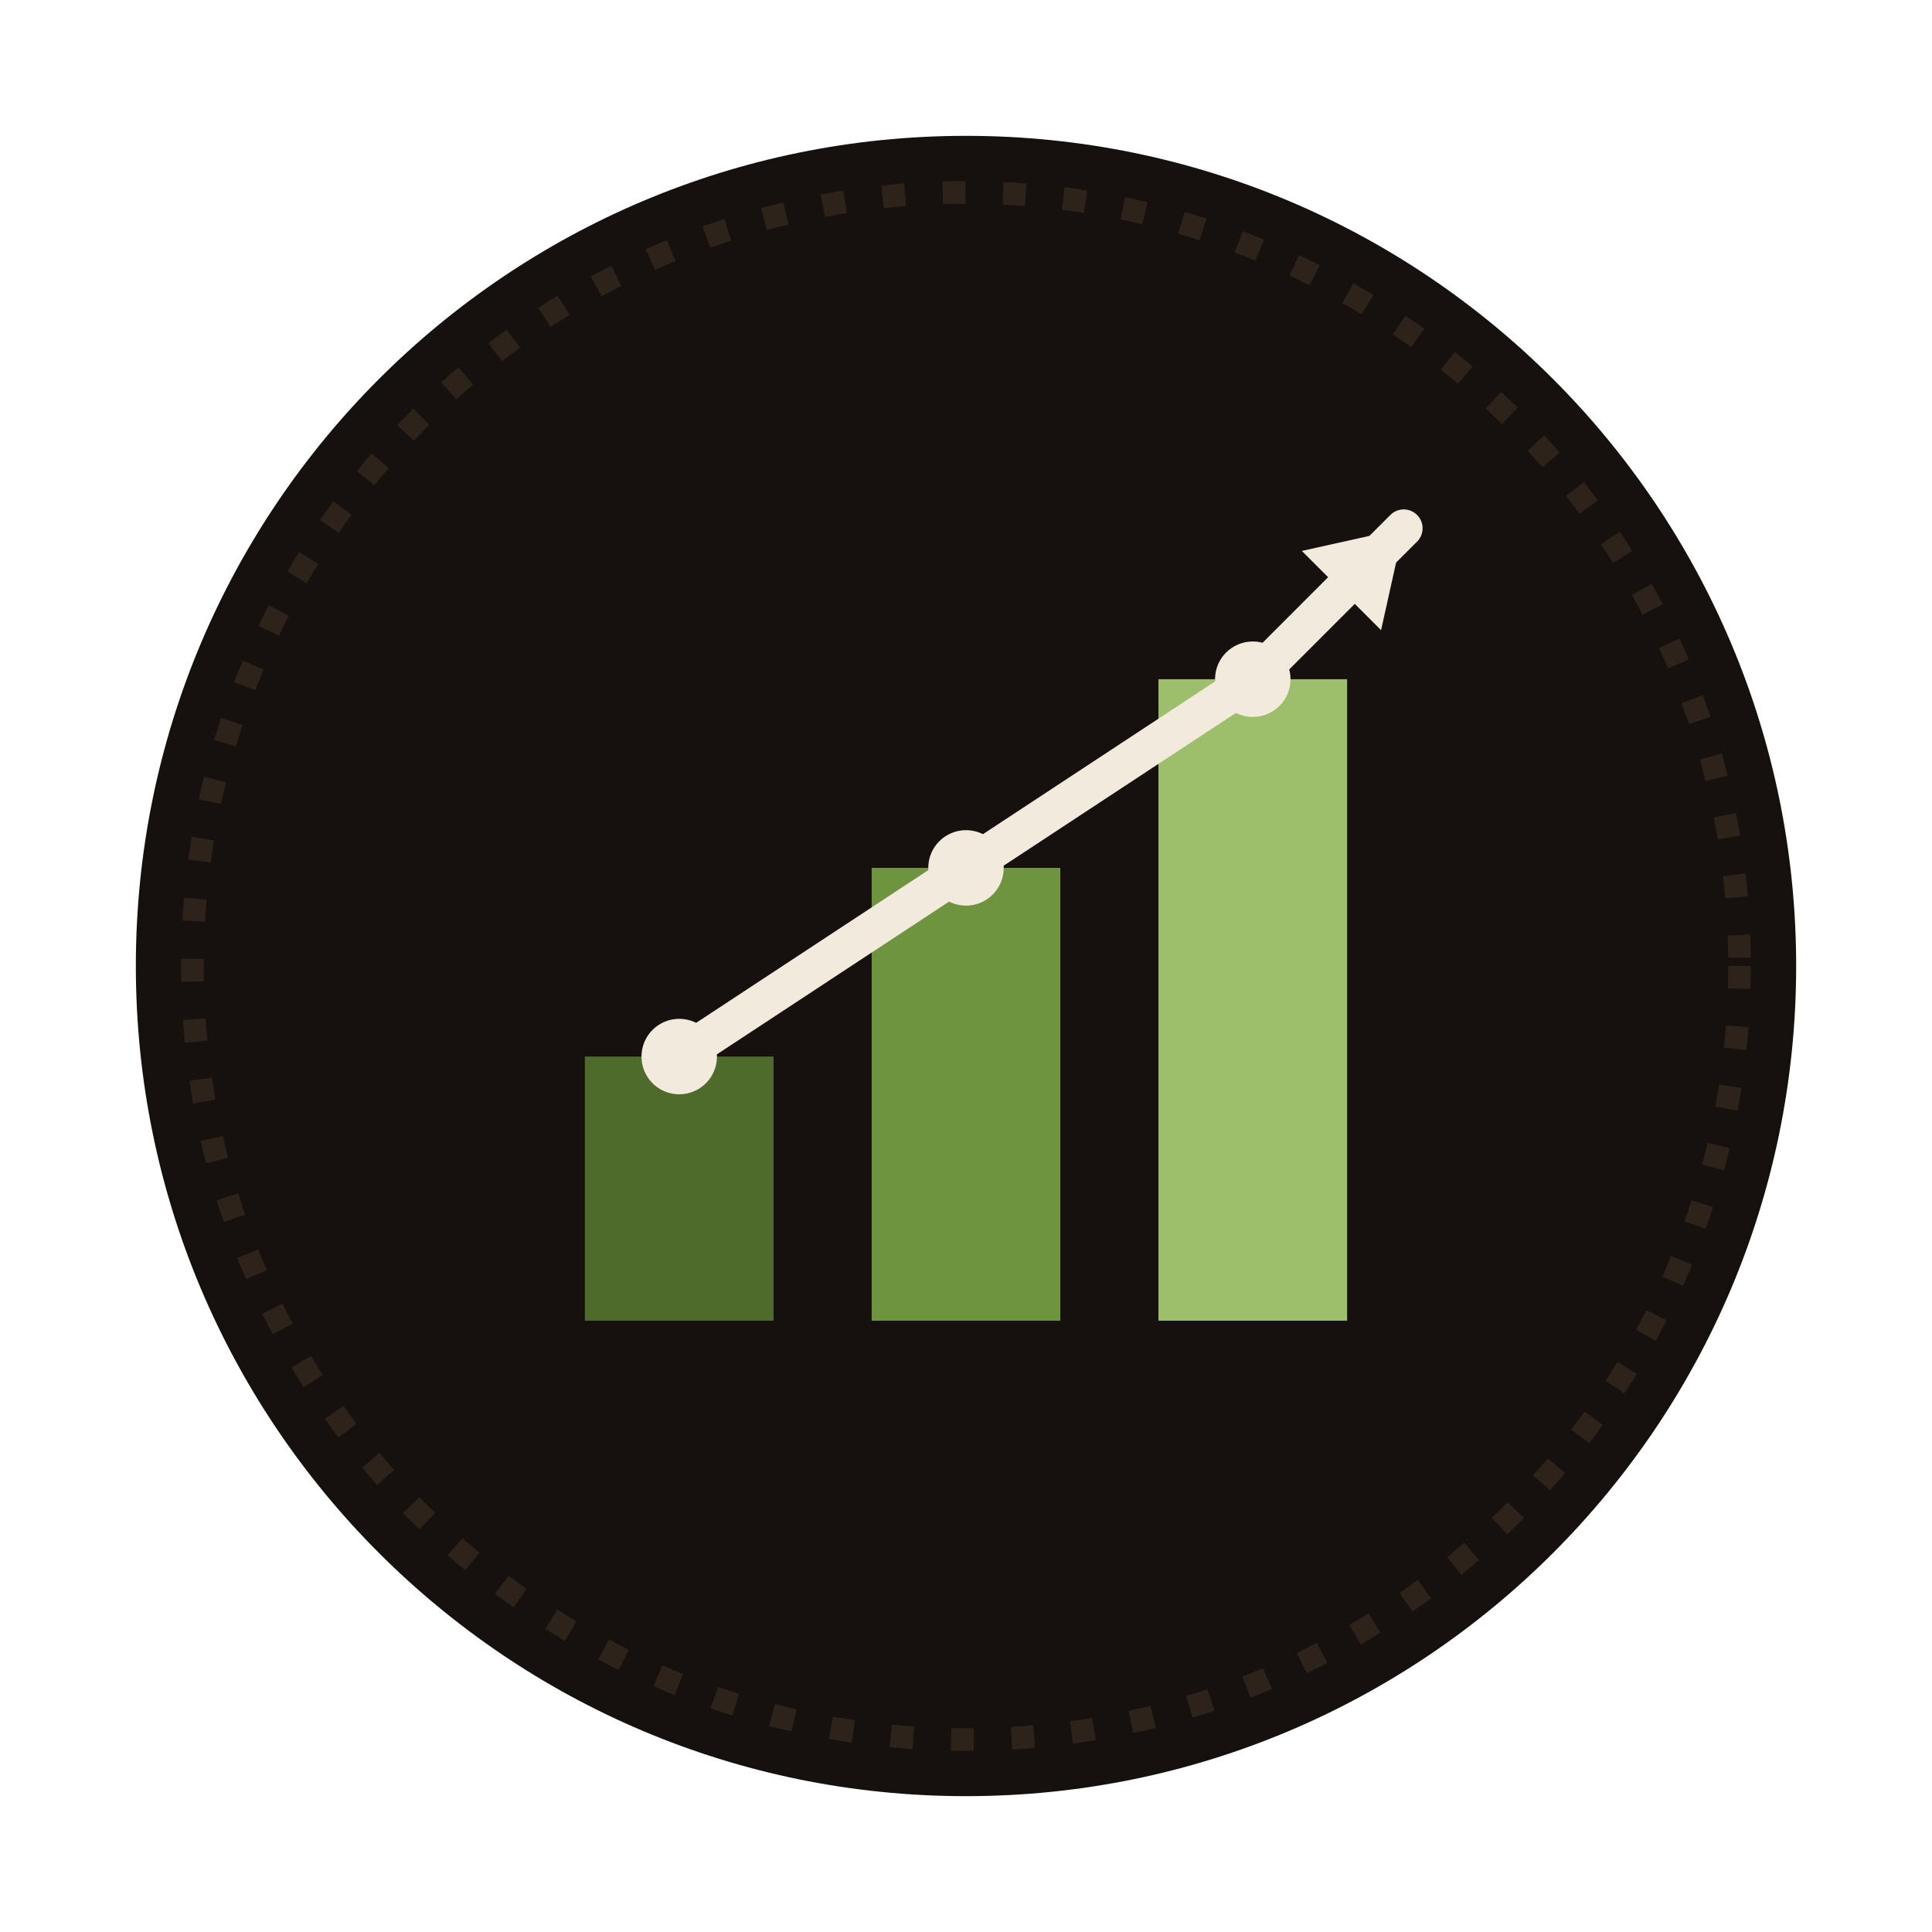
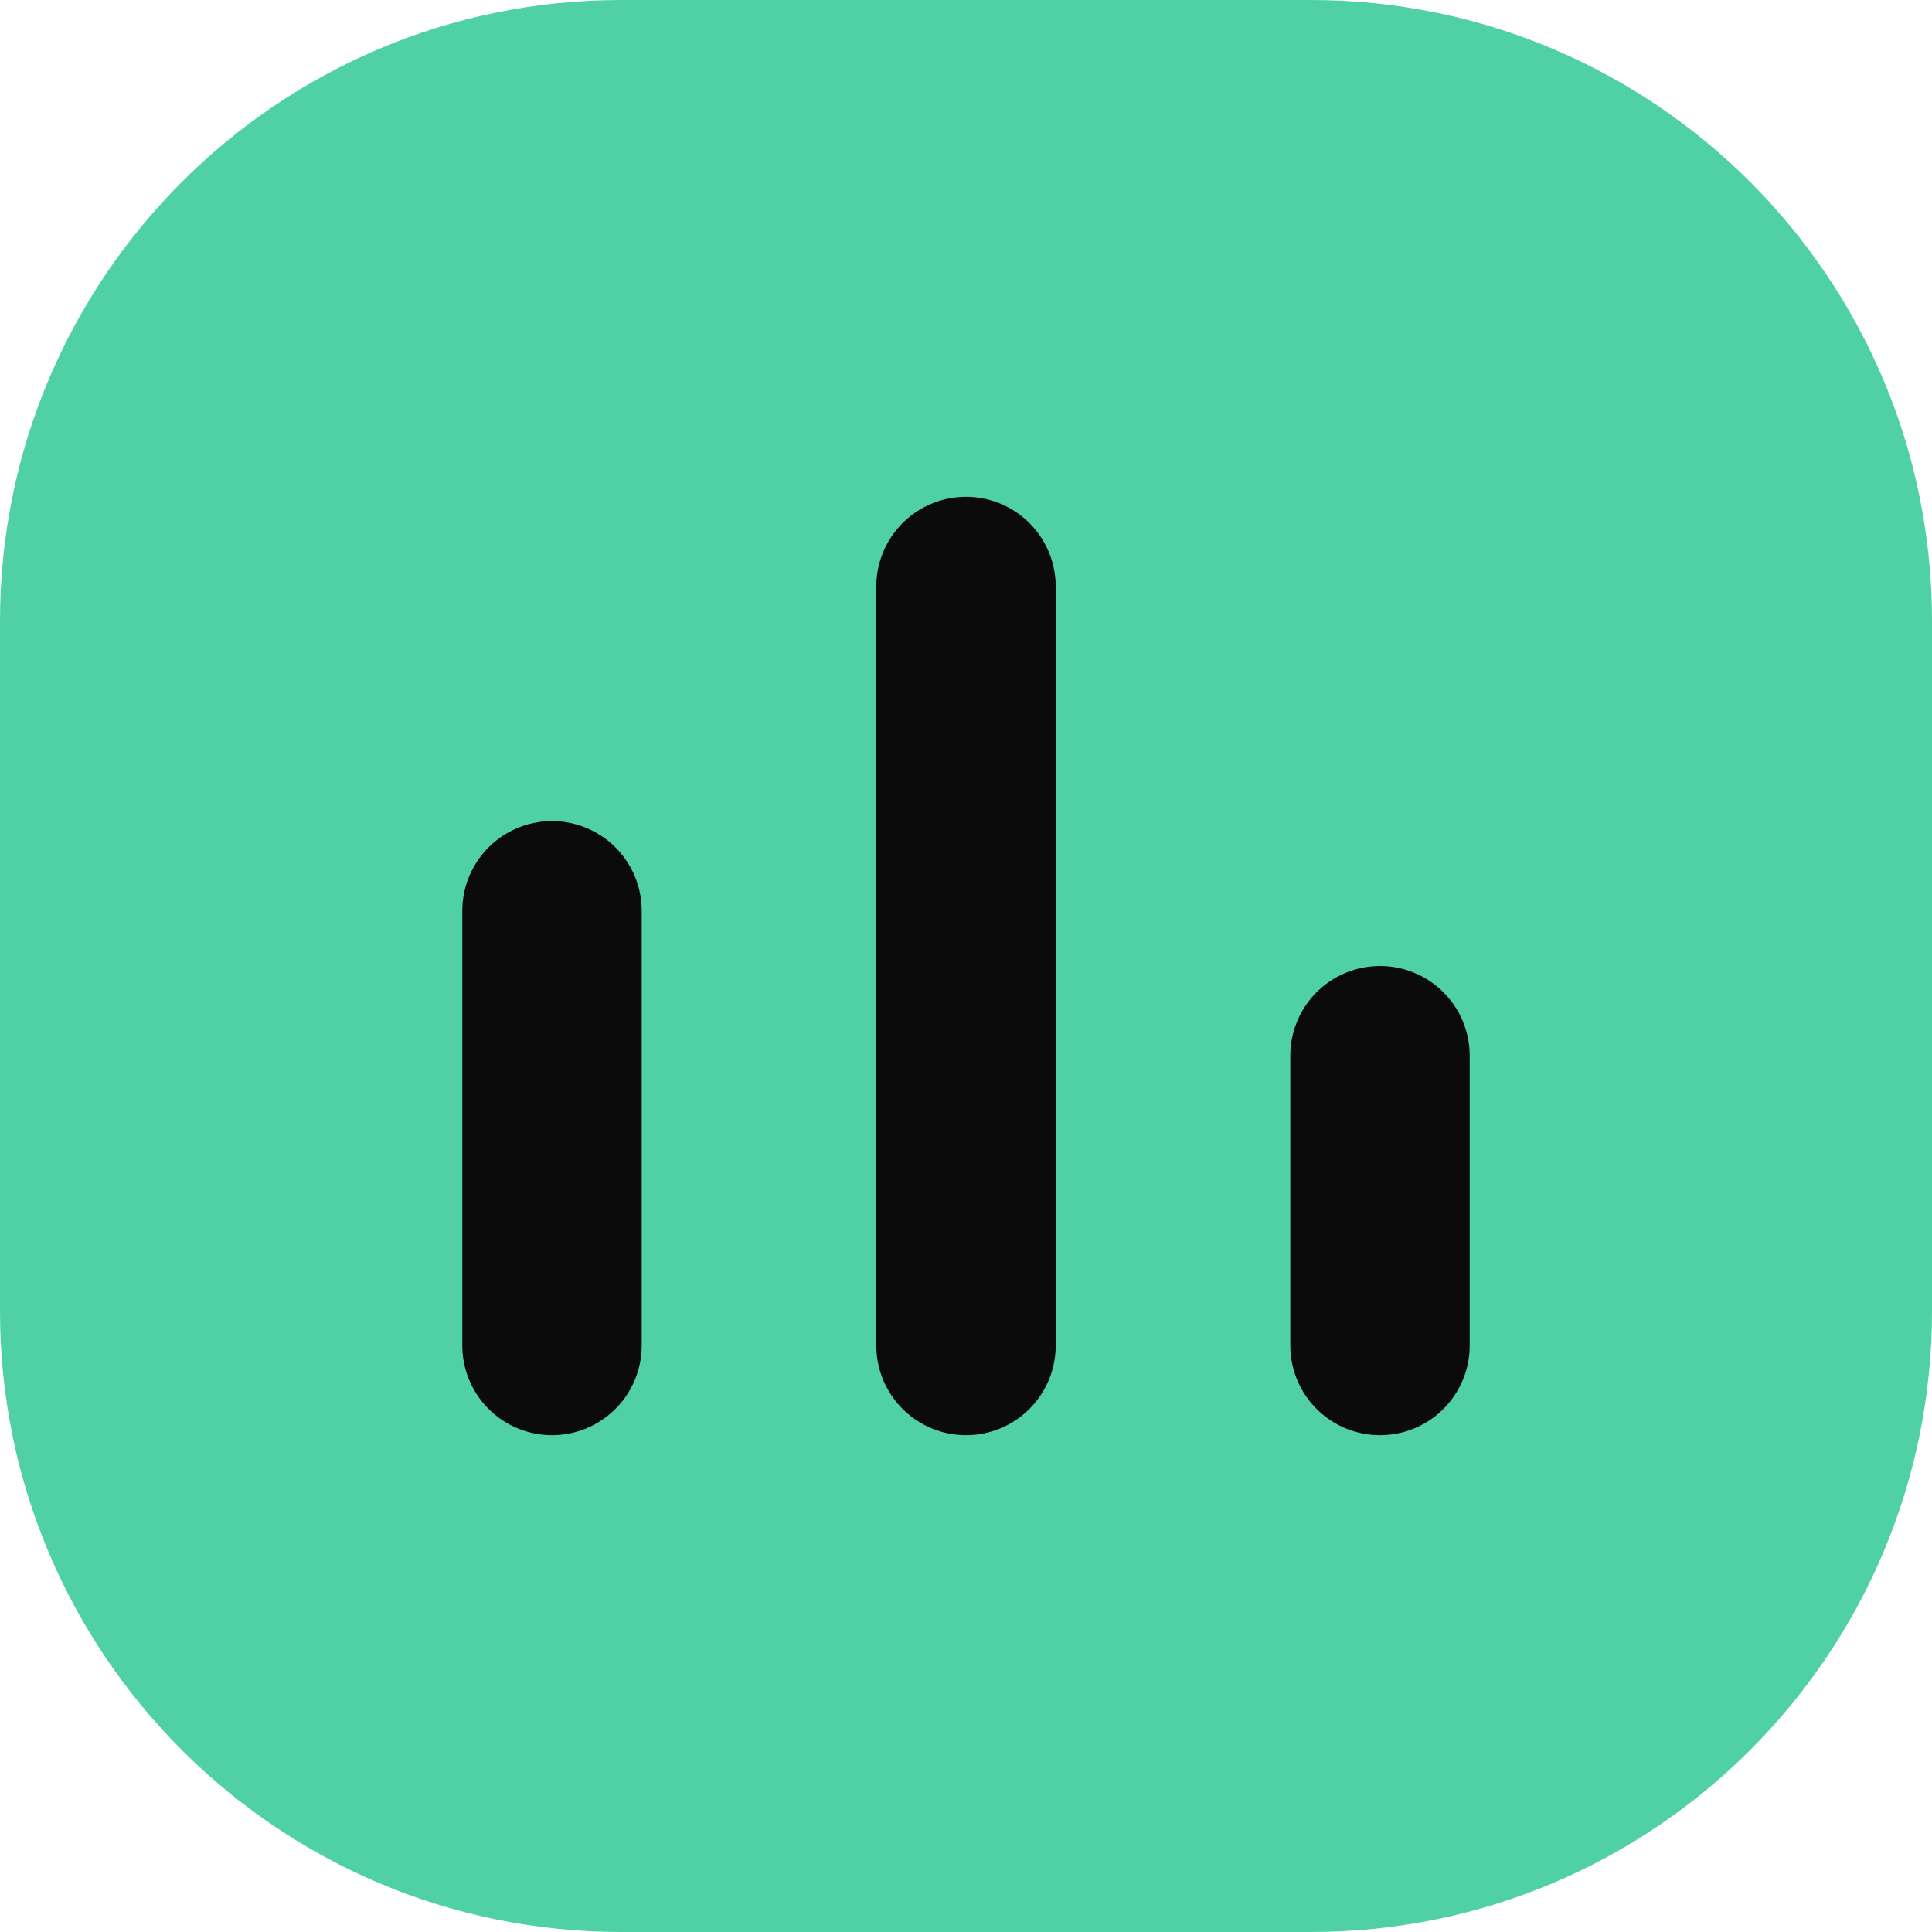
- <svg xmlns="http://www.w3.org/2000/svg" viewBox="0 0 512 512">
-   <circle cx="256" cy="256" r="220" fill="#16110e" />
-   <circle cx="256" cy="256" r="205" fill="none" stroke="#2d231b" stroke-width="6" stroke-dasharray="6 10" />
-   <rect x="155" y="280" width="50" height="70" fill="#4e6b2c" />
-   <rect x="231" y="230" width="50" height="120" fill="#6f9440" />
-   <rect x="307" y="180" width="50" height="170" fill="#9dbe6a" />
-   <path d="M 180 280 L 256 230 L 332 180 L 372 140" fill="none" stroke="#f2eadd" stroke-width="10" stroke-linecap="round" stroke-linejoin="round" />
-   <circle cx="180" cy="280" r="10" fill="#f2eadd" />
-   <circle cx="256" cy="230" r="10" fill="#f2eadd" />
-   <circle cx="332" cy="180" r="10" fill="#f2eadd" />
-   <polygon points="372,140 345,146 366,167" fill="#f2eadd" />
+ <svg xmlns="http://www.w3.org/2000/svg" viewBox="0 0 28 28">
+   <rect width="28" height="28" rx="9" fill="#4fd1a5" />
+   <path d="M8 19.5V13.2M14 19.5V8.5M20 19.5v-4.2" fill="none" stroke="#0b0b0c" stroke-width="2.6" stroke-linecap="round" />
</svg>
